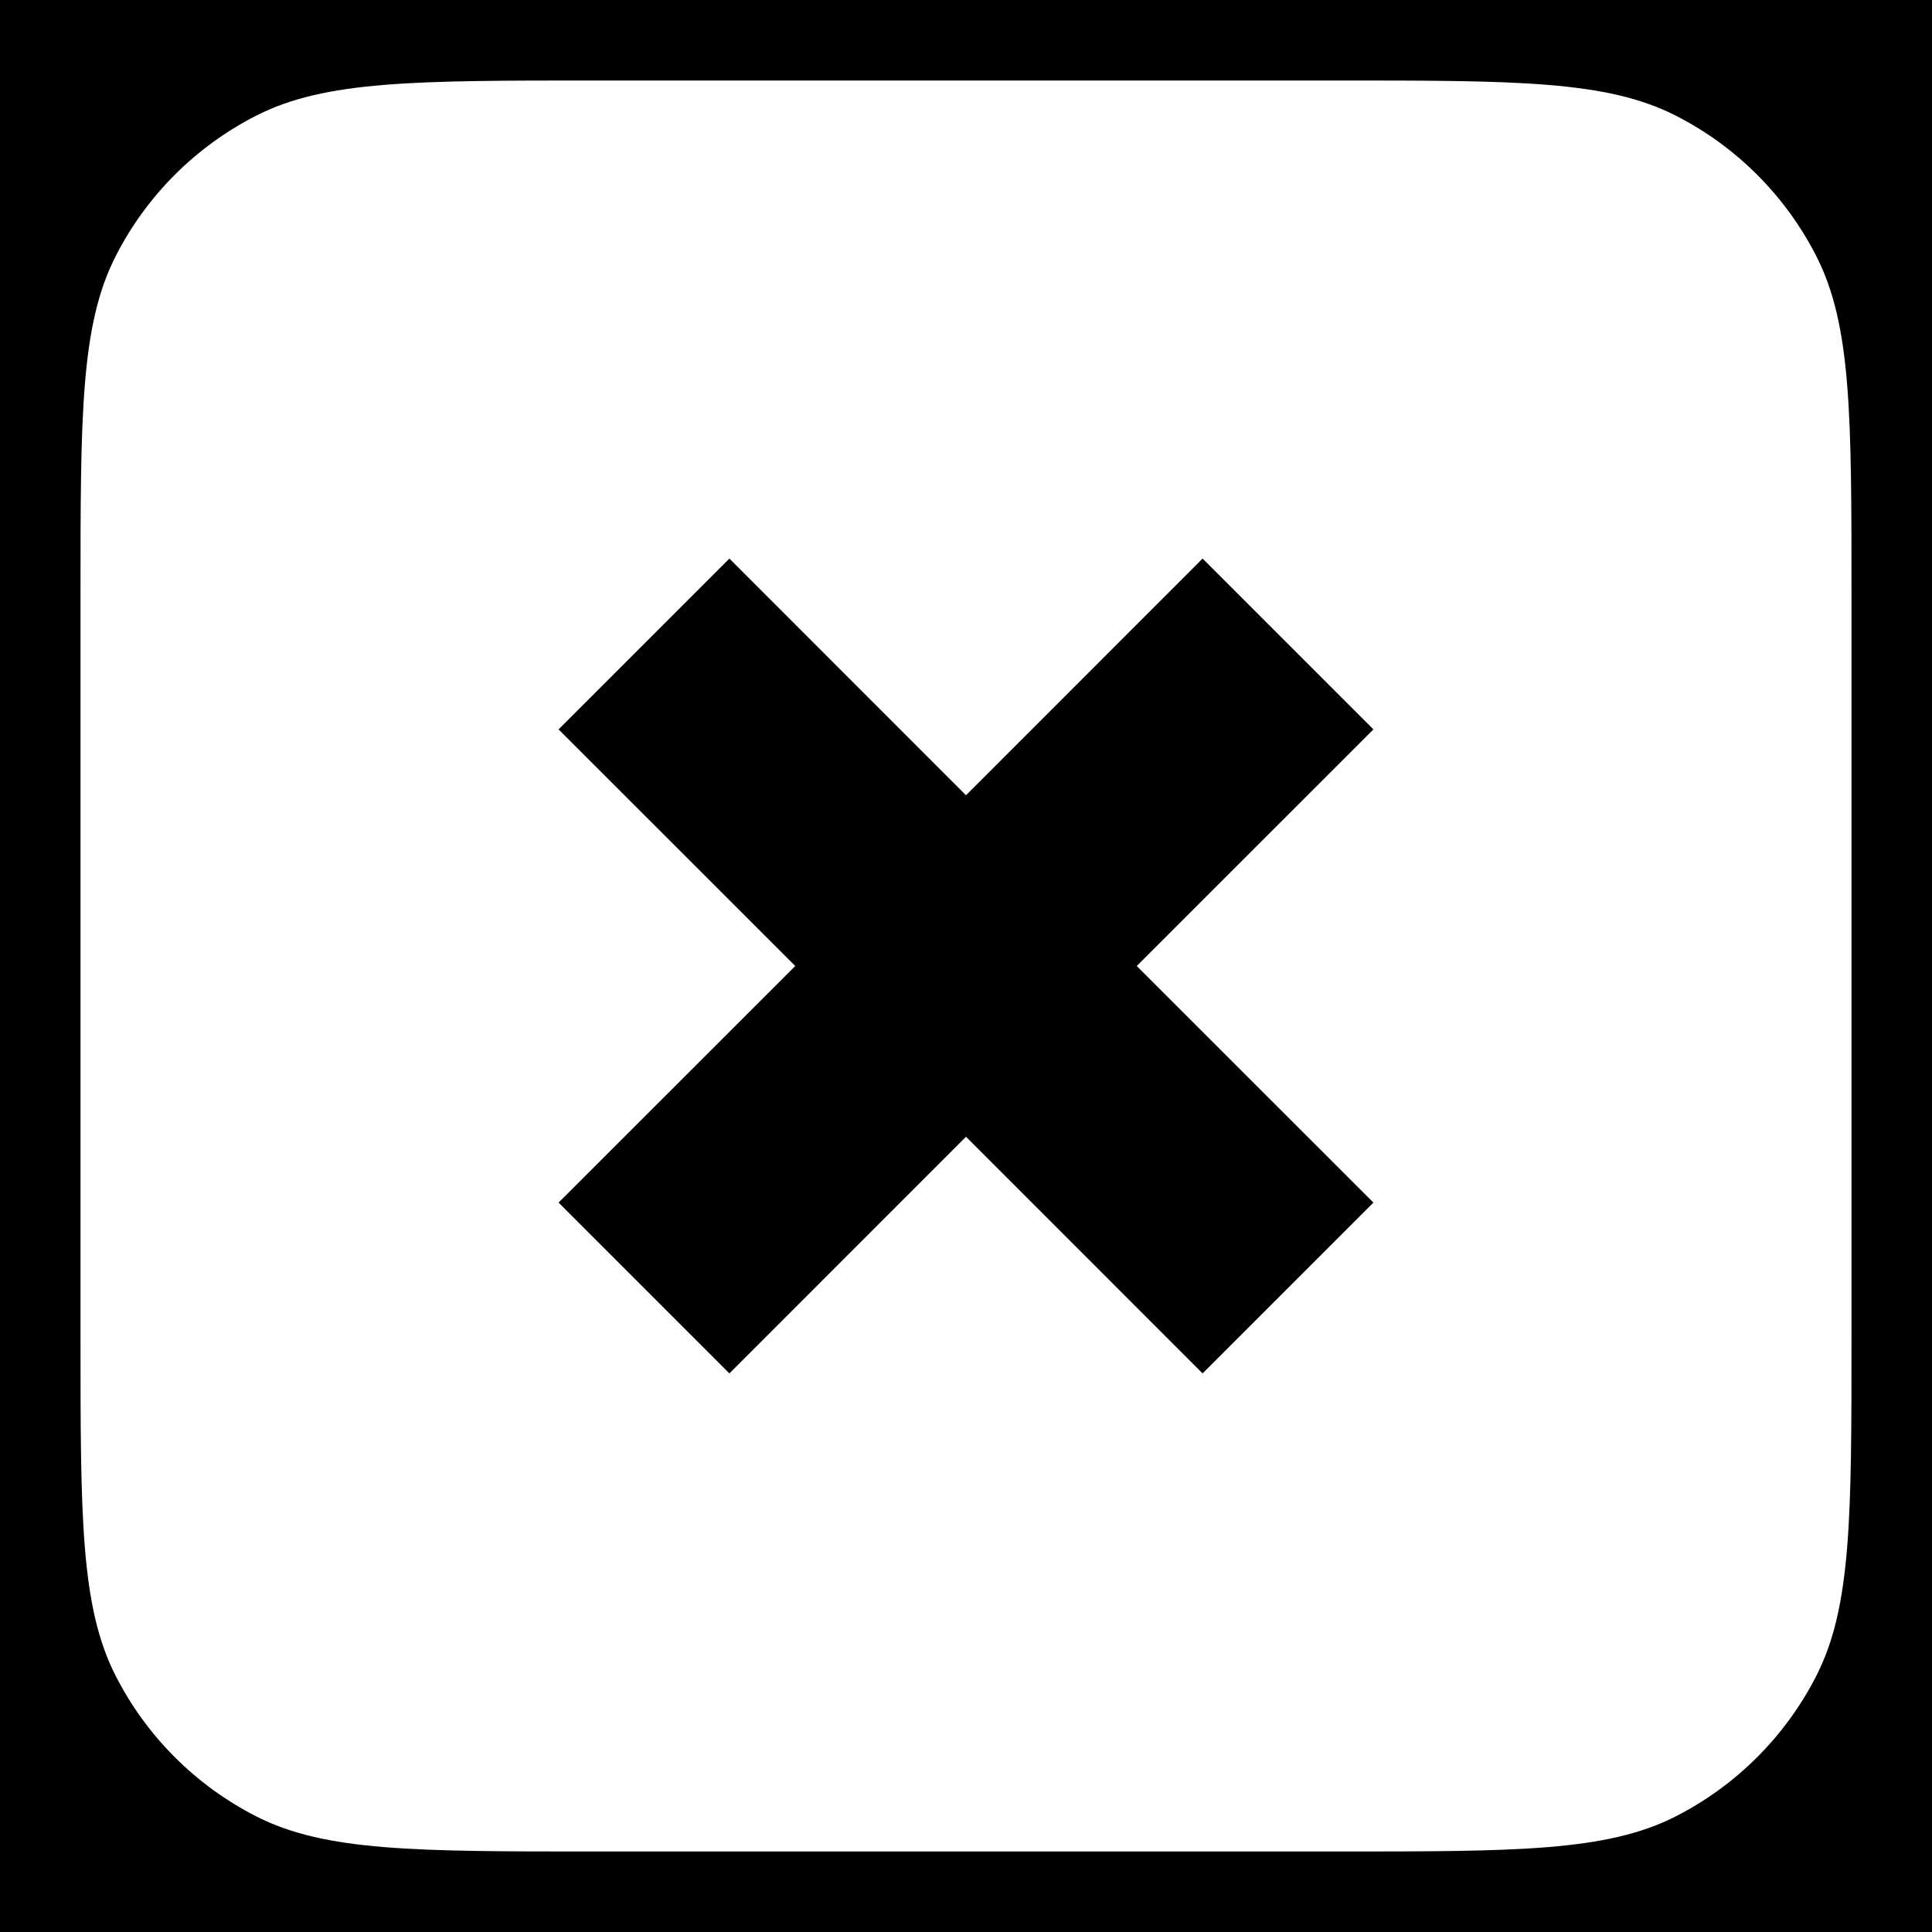
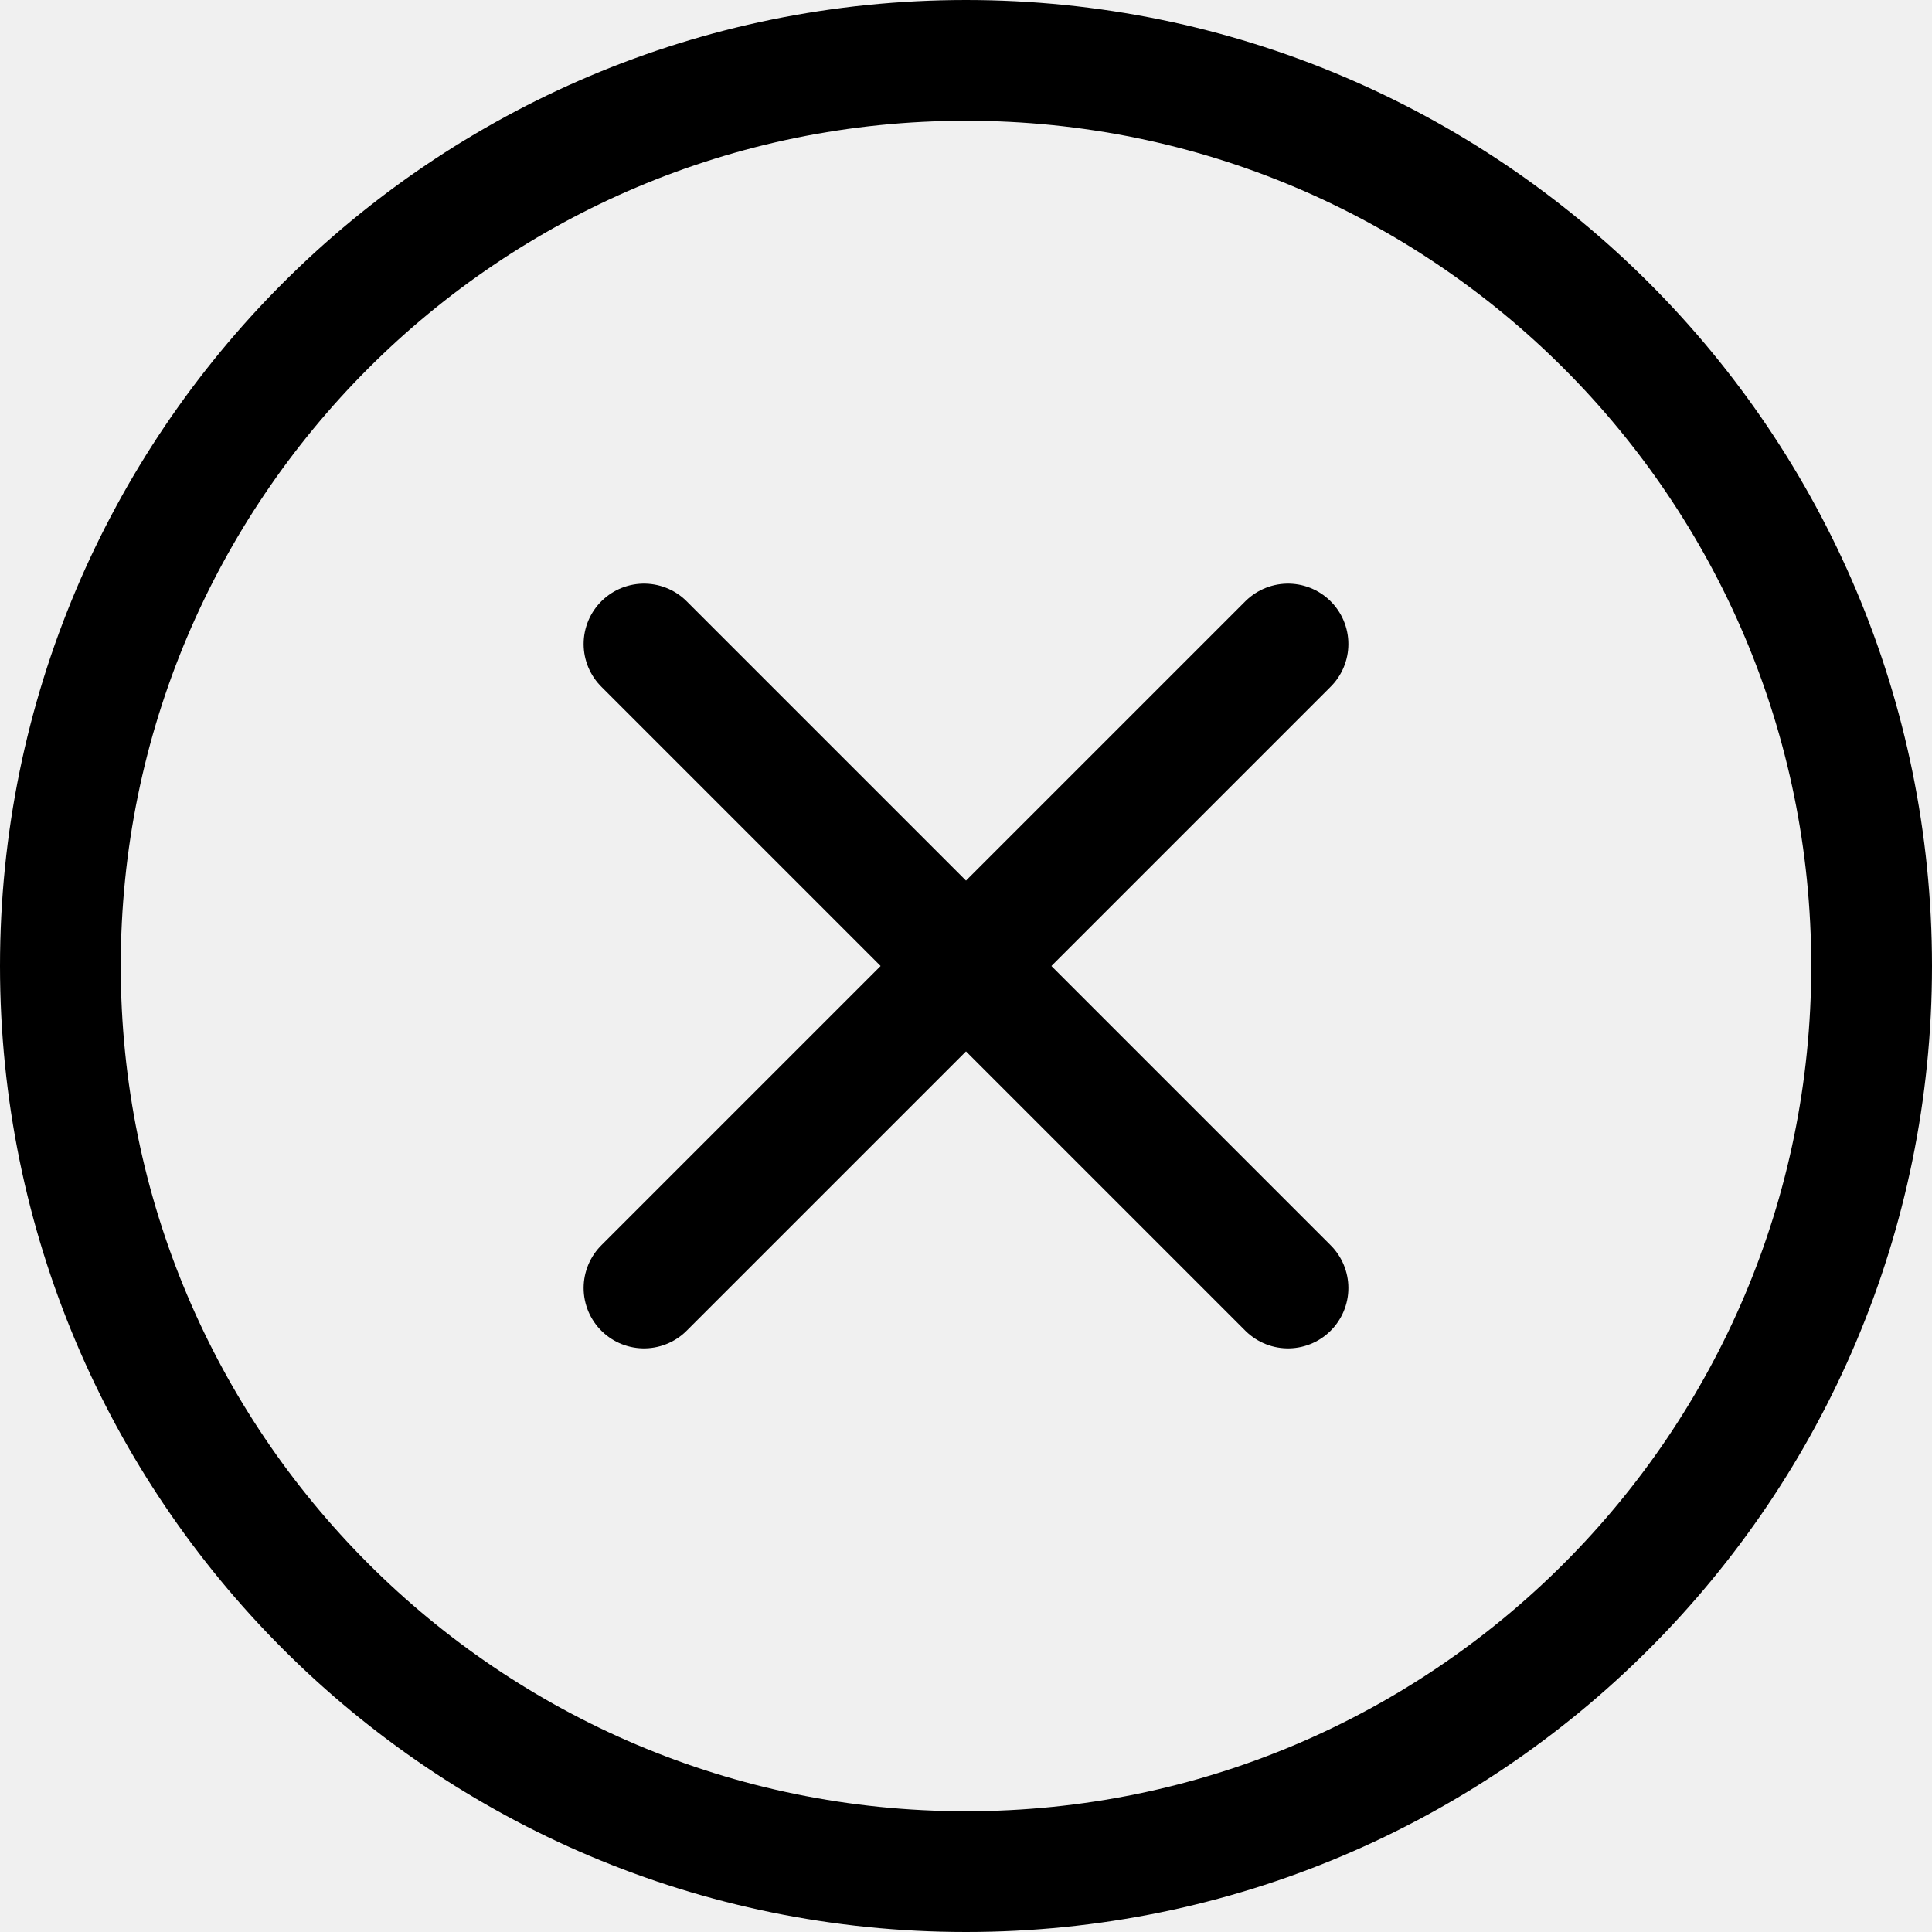
<svg xmlns="http://www.w3.org/2000/svg" width="24" height="24" viewBox="0 0 24 24" fill="none">
-   <rect width="24" height="24" fill="black" />
-   <path fill-rule="evenodd" clip-rule="evenodd" d="M1.436 3.184C1 4.04 1 5.16 1 7.4V16.6C1 18.84 1 19.96 1.436 20.816C1.819 21.569 2.431 22.18 3.184 22.564C4.04 23 5.16 23 7.4 23H16.6C18.84 23 19.96 23 20.816 22.564C21.569 22.18 22.18 21.569 22.564 20.816C23 19.96 23 18.84 23 16.6V7.4C23 5.16 23 4.04 22.564 3.184C22.18 2.431 21.569 1.819 20.816 1.436C19.96 1 18.84 1 16.6 1H7.4C5.16 1 4.04 1 3.184 1.436C2.431 1.819 1.819 2.431 1.436 3.184ZM17.061 9.061L14.939 6.939L12 9.879L9.061 6.939L6.939 9.061L9.879 12L6.939 14.939L9.061 17.061L12 14.121L14.939 17.061L17.061 14.939L14.121 12L17.061 9.061Z" fill="white" />
+   <path d="M23.25 12C23.25 18.213 18.213 23.25 12 23.25C5.787 23.25 0.75 18.213 0.75 12C0.75 5.787 5.787 0.75 12 0.75C18.213 0.75 23.25 5.787 23.25 12Z" stroke="black" stroke-width="1.5" />
+   <path d="M8 16L16 8" stroke="black" stroke-width="1.5" stroke-linecap="round" stroke-linejoin="round" />
+   <path d="M16 16L8 8" stroke="black" stroke-width="1.5" stroke-linecap="round" stroke-linejoin="round" />
</svg>
